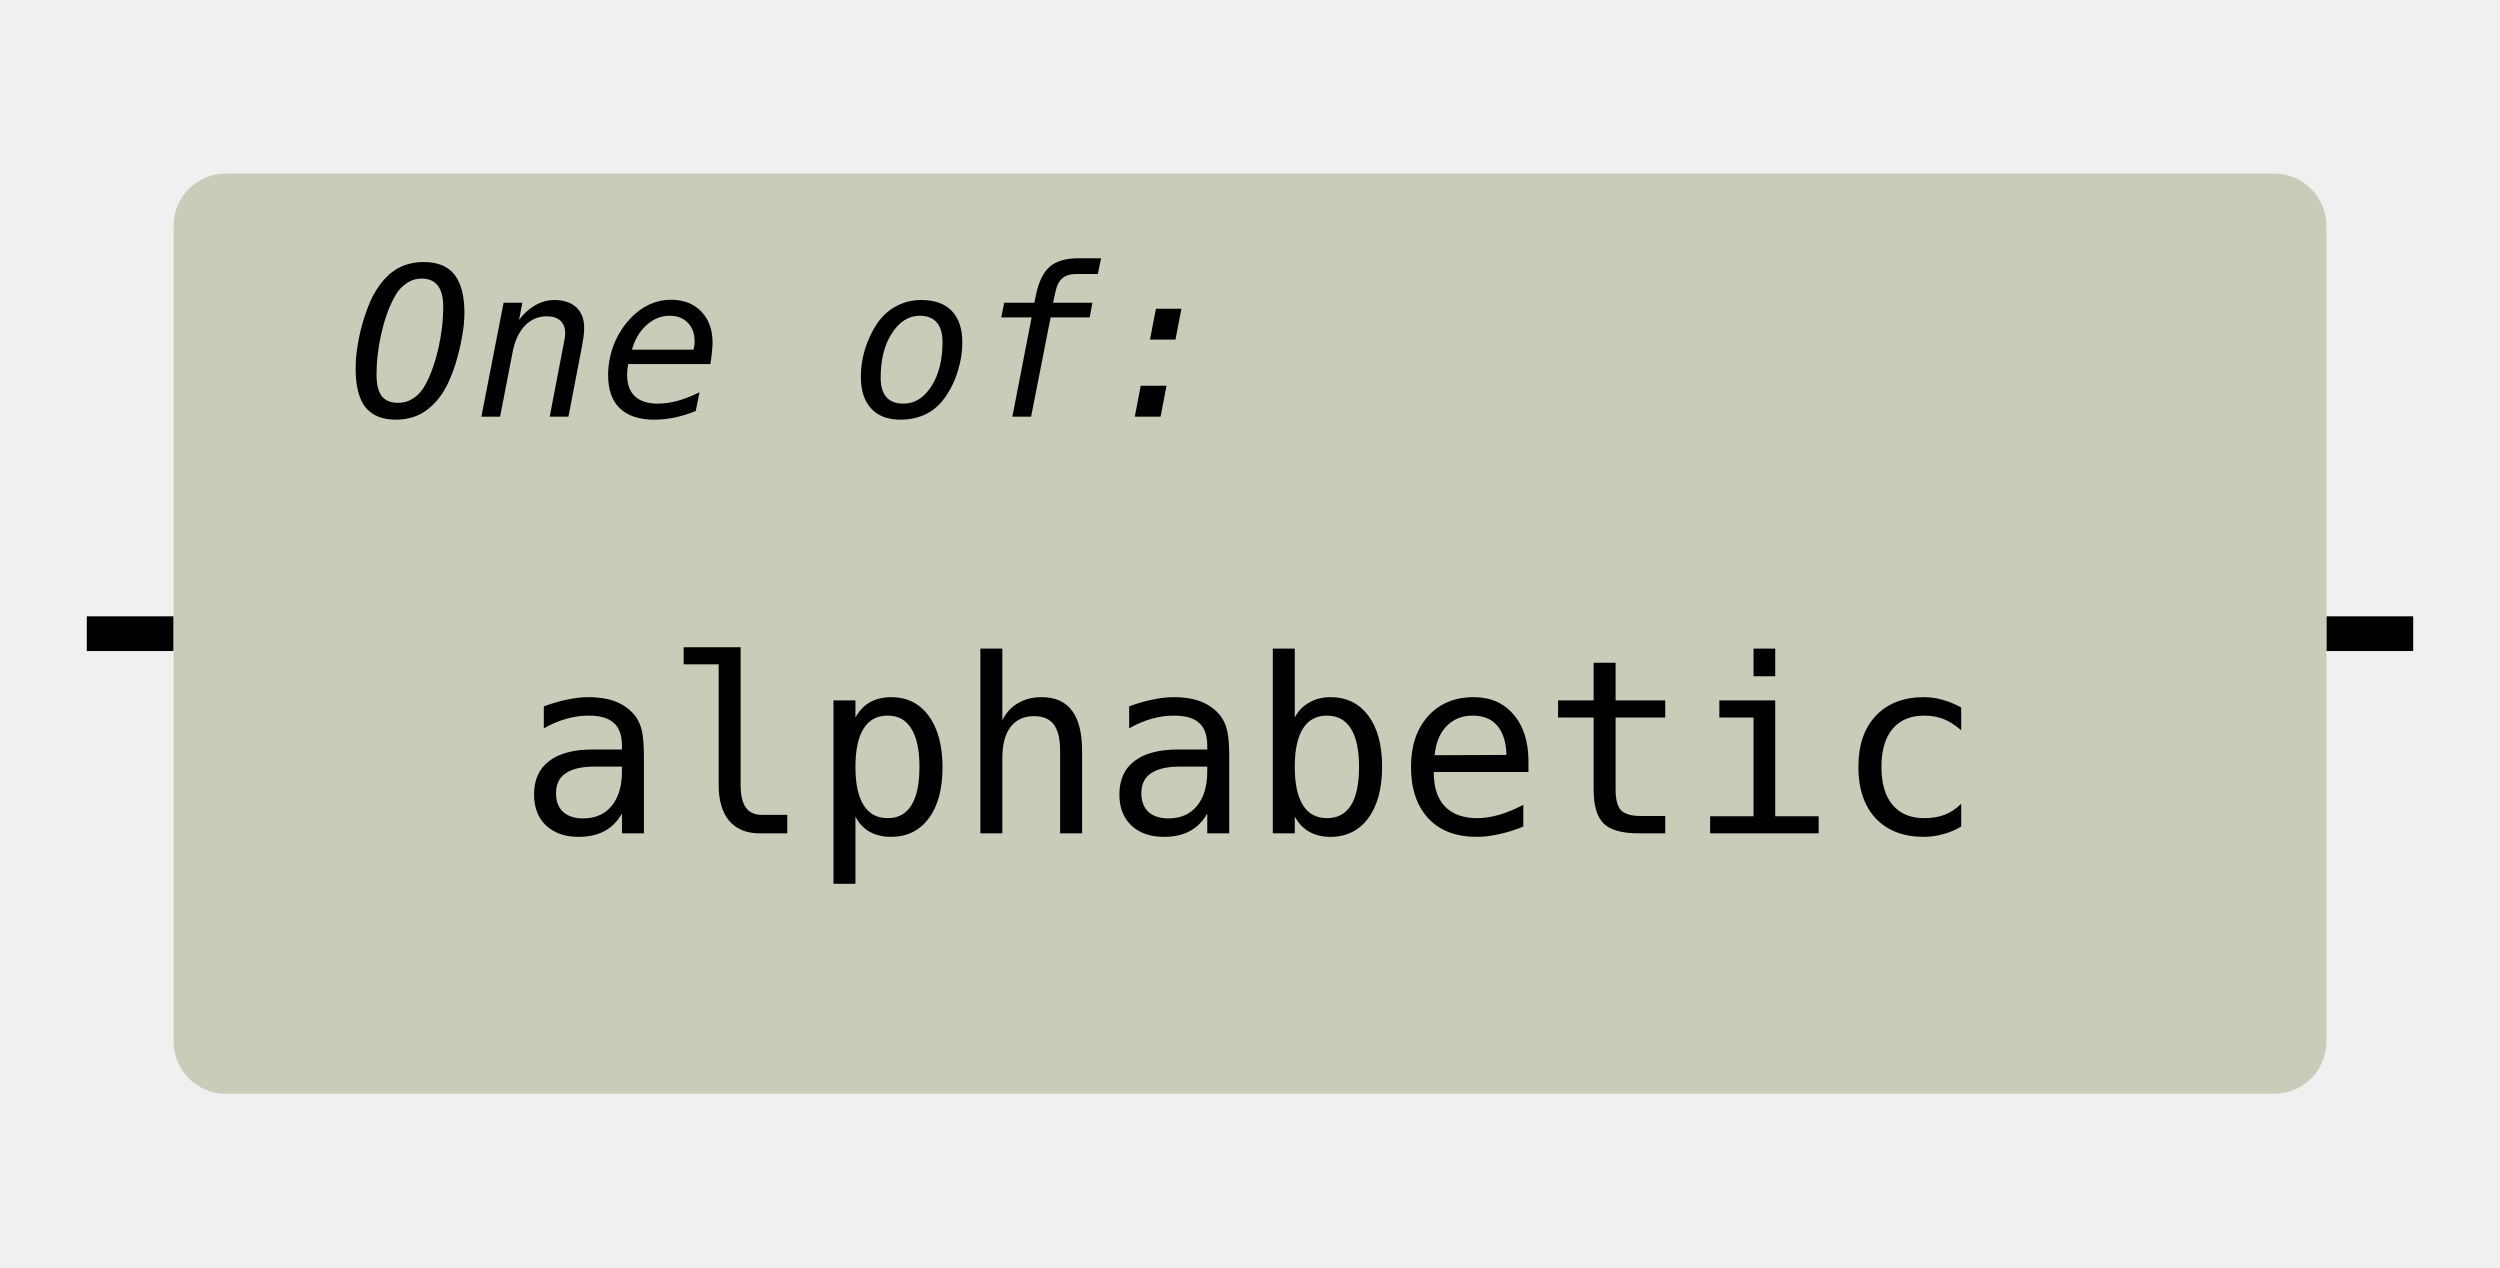
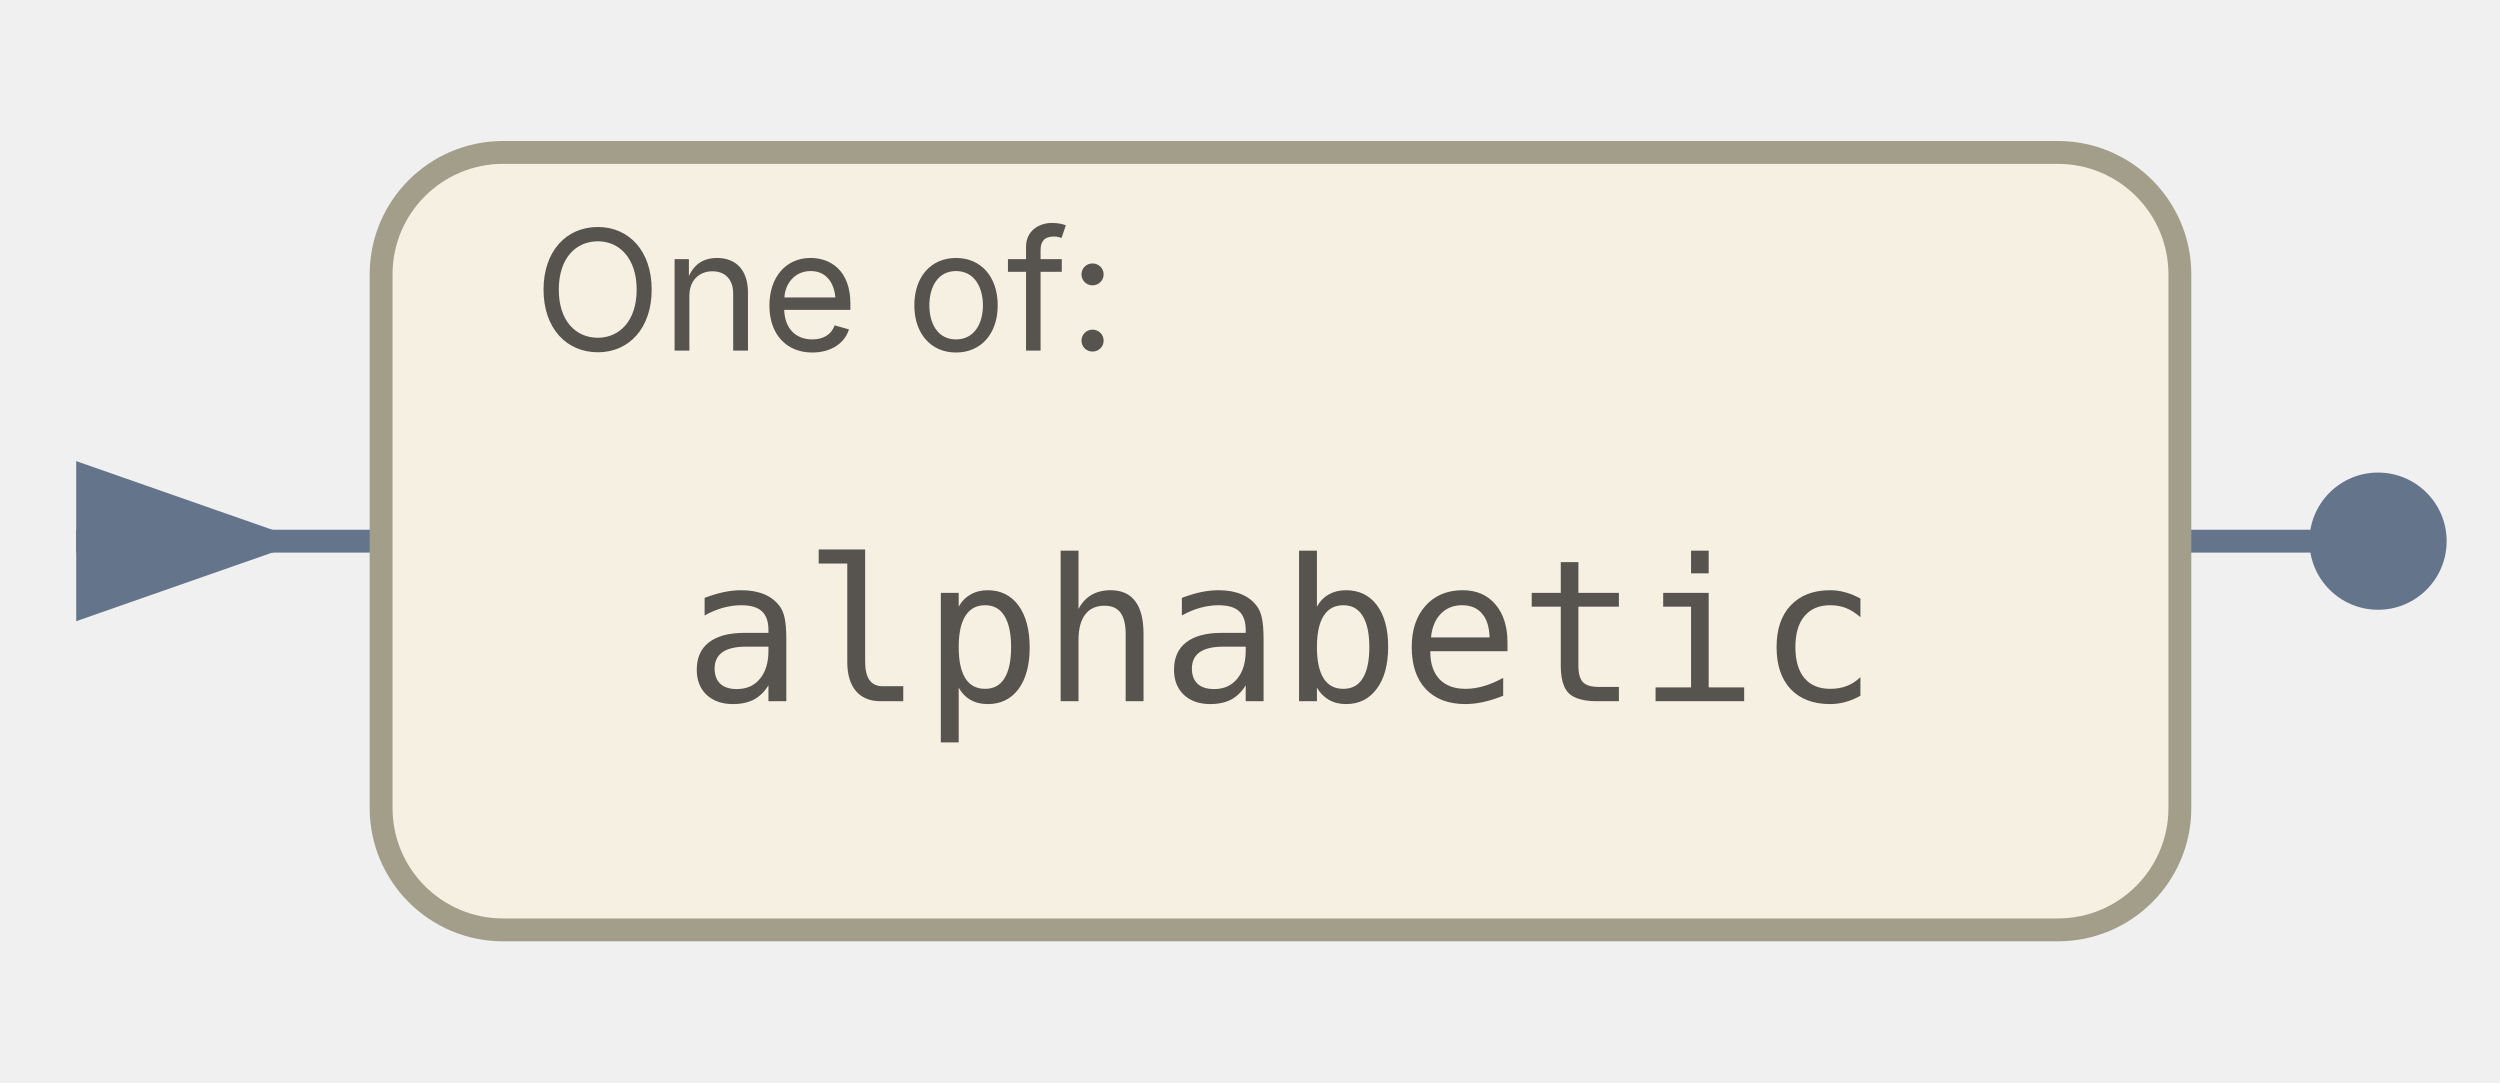
- <svg xmlns="http://www.w3.org/2000/svg" width="144" height="73" viewBox="0 0 144 73">
+ <svg xmlns="http://www.w3.org/2000/svg" width="164" height="71" viewBox="0 0 164 71">
+   <defs>
+     <marker id="start-arrow" markerWidth="10" markerHeight="7" refX="0" refY="3.5" orient="auto">
+       <polygon points="0 0, 10 3.5, 0 7" fill="#64748b" />
+     </marker>
+     <marker id="end-dot" markerWidth="8" markerHeight="8" refX="4" refY="4">
+       <circle cx="4" cy="4" r="3" fill="#64748b" />
+     </marker>
+   </defs>
  <style>
- 		.literal rect { fill: #ff6b6b; }
- 		.escape rect { fill: #bada55; }
- 		.charset rect { fill: #cbcbba; }
- 		.anchor rect { fill: #6b6659; }
- 		.any-character rect { fill: #dae9e5; }
- 		.flags rect { fill: #c8e0f9; }
- 		.recursive-ref rect { fill: #c9b3ff; }
- 		.callout rect { fill: #ffd699; }
- 		.backtrack-control rect { fill: #ffb3a7; }
- 		.conditional rect { fill: #b3e5fc; }
- 		.comment rect { fill: #e8e8e8; stroke: #999; stroke-dasharray: 4,2; }
- 		.comment text { fill: #666; font-style: italic; }
- 		text { font-family: monospace; font-size: 14px; fill: #000; }
- 		.anchor text { fill: #fff; }
- 		.quote { fill: #000; }
- 		.subexp-label, .charset-label, .flags-label { font-size: 12px; font-style: italic; }
- 		.repeat-label { fill: #666; font-size: 12px; }
+ 		.literal rect { fill: #fee2e2; stroke: #ef4444; stroke-width: 1.5; }
+ 		.literal text { fill: #991b1b; }
+ 		.escape rect { fill: #ecfccb; stroke: #84cc16; stroke-width: 1.5; }
+ 		.escape text { fill: #365314; }
+ 		.charset rect { fill: #f5f0e1; stroke: #a39e8a; stroke-width: 1.5; }
+ 		.charset text { fill: #57534e; }
+ 		.anchor rect { fill: #334155; stroke: #1e293b; stroke-width: 1.5; }
+ 		.anchor text { fill: #e2e8f0; }
+ 		.any-character rect { fill: #dbeafe; stroke: #3b82f6; stroke-width: 1.5; }
+ 		.any-character text { fill: #1e3a5f; }
+ 		.flags rect { fill: #dbeafe; stroke: #3b82f6; stroke-width: 1.5; }
+ 		.flags text { fill: #1e3a5f; }
+ 		.recursive-ref rect { fill: #ede9fe; stroke: #8b5cf6; stroke-width: 1.5; }
+ 		.recursive-ref text { fill: #4c1d95; }
+ 		.callout rect { fill: #fff7ed; stroke: #f97316; stroke-width: 1.5; }
+ 		.callout text { fill: #7c2d12; }
+ 		.backtrack-control rect { fill: #fee2e2; stroke: #ef4444; stroke-width: 1.5; }
+ 		.backtrack-control text { fill: #991b1b; }
+ 		.conditional rect { fill: #e0f2fe; stroke: #0ea5e9; stroke-width: 1.5; }
+ 		.conditional text { fill: #0c4a6e; }
+ 		.comment rect { fill: #f3f4f6; stroke: #9ca3af; stroke-width: 1.5; stroke-dasharray: 4,2; }
+ 		.comment text { fill: #6b7280; }
+ 		.comment text { font-style: italic; }
+ 		text { font-family: monospace; font-size: 13px; fill: #000; }
+ 		.subexp-label, .charset-label, .flags-label { font-family: system-ui, -apple-system, sans-serif; font-size: 11px; }
+ 		.repeat-label { fill: #64748b; font-family: system-ui, -apple-system, sans-serif; font-size: 11px; }
	</style>
-   <line x1="5" y1="36.5" x2="10" y2="36.5" stroke="#000" stroke-width="2" />
-   <line x1="134" y1="36.5" x2="139" y2="36.5" stroke="#000" stroke-width="2" />
-   <g transform="translate(10,10)">
+   <line x1="5" y1="35.5" x2="25" y2="35.5" stroke="#64748b" stroke-width="1.5" marker-start="url(#start-arrow)" />
+   <line x1="143" y1="35.5" x2="156" y2="35.5" stroke="#64748b" stroke-width="1.5" marker-end="url(#end-dot)" />
+   <g transform="translate(25,10)">
    <g class="match">
      <g class="charset">
-         <rect x="0" y="0" width="124" height="53" rx="3" ry="3" />
-         <text x="10" y="14" font-family="monospace" font-size="12" class="charset-label">One of:</text>
-         <text x="62" y="38" font-family="monospace" font-size="14" text-anchor="middle">alphabetic</text>
+         <rect x="0" y="0" width="118" height="51" rx="8" ry="8" />
+         <text x="10" y="13" font-family="system-ui, -apple-system, sans-serif" font-size="11" class="charset-label">One of:</text>
+         <text x="59" y="36" font-family="monospace" font-size="13" text-anchor="middle">alphabetic</text>
      </g>
    </g>
  </g>
</svg>
